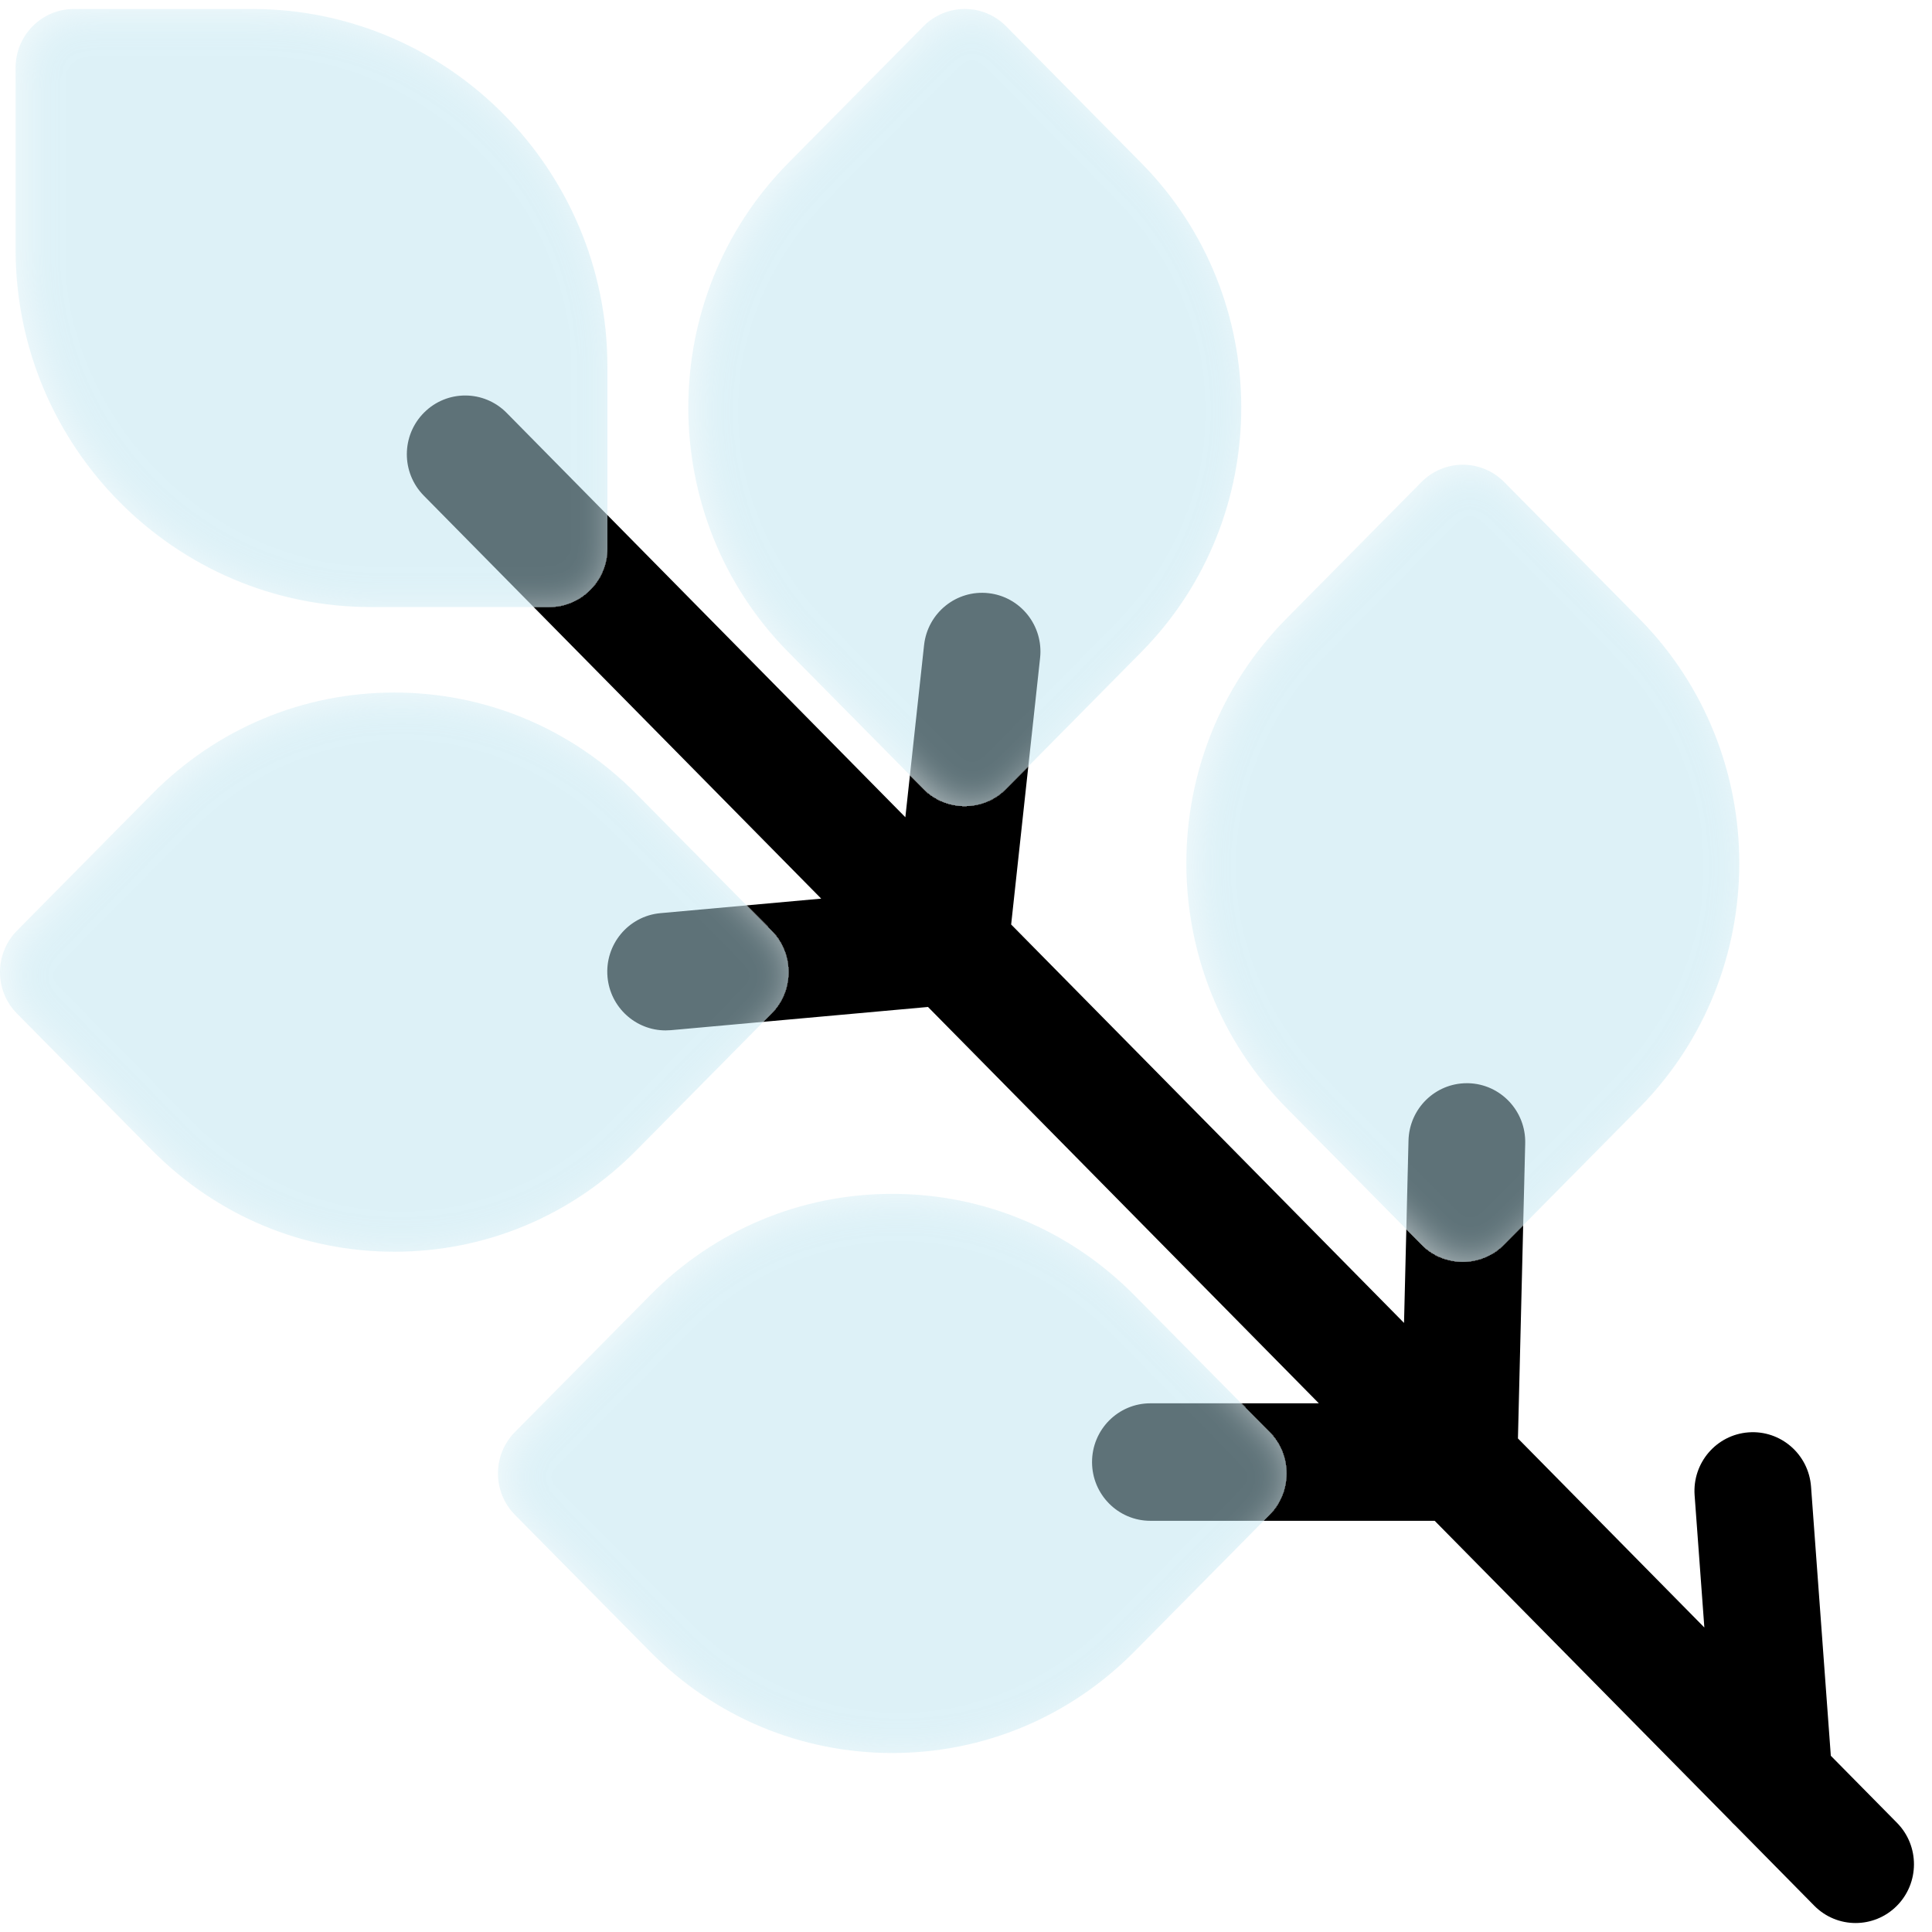
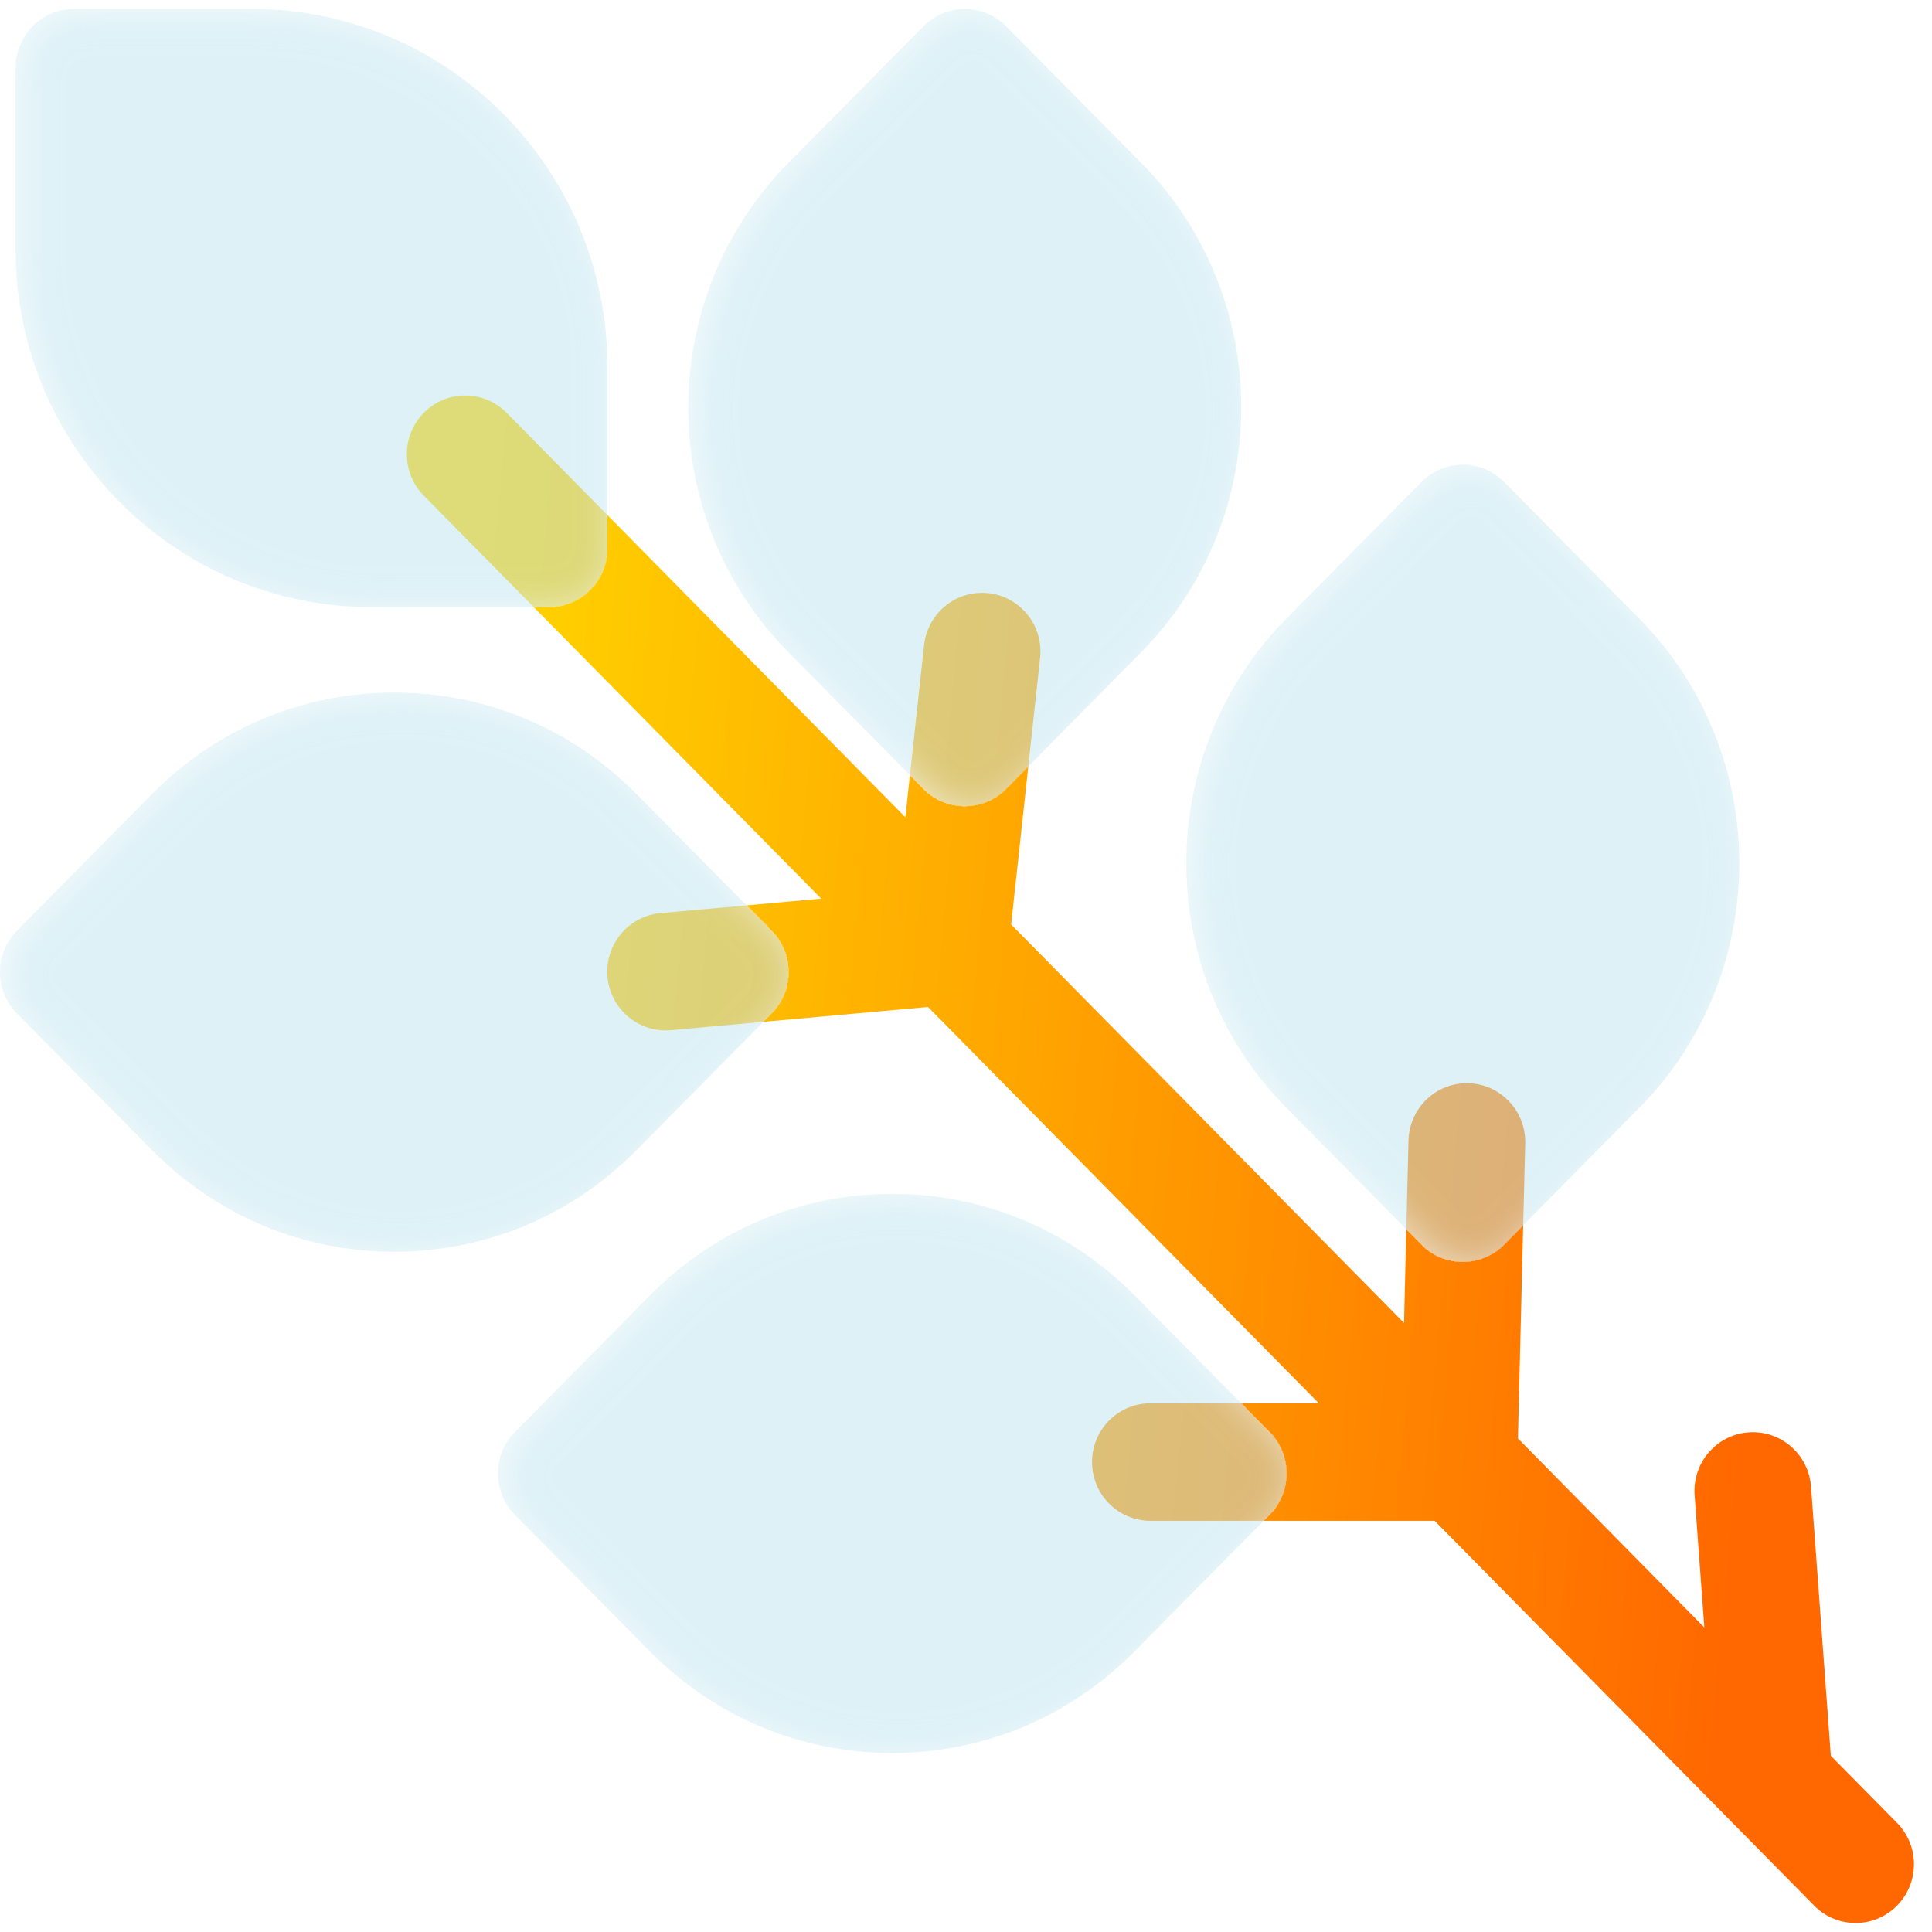
<svg xmlns="http://www.w3.org/2000/svg" width="54" height="54" viewBox="0 0 54 54" fill="none">
-   <path d="M11.854 11.531C12.493 10.892 13.526 10.896 14.161 11.54L25.305 22.842L25.828 18.032C25.926 17.131 26.732 16.48 27.627 16.579C28.522 16.677 29.169 17.488 29.071 18.389L28.262 25.84L39.243 36.976L39.368 31.877C39.391 30.984 40.116 30.276 40.998 30.276C41.012 30.276 41.026 30.276 41.039 30.276C41.94 30.299 42.652 31.052 42.63 31.958L42.427 40.205L47.637 45.489L47.365 41.794C47.299 40.889 47.973 40.102 48.871 40.035C49.771 39.968 50.552 40.647 50.619 41.551L51.172 49.074L53.023 50.95C53.657 51.594 53.653 52.633 53.014 53.272C52.696 53.59 52.28 53.749 51.865 53.749C51.445 53.749 51.026 53.587 50.707 53.263L48.505 51.03C48.455 50.985 48.408 50.938 48.364 50.887L40.1 42.507H32.154C31.253 42.507 30.523 41.772 30.523 40.865C30.523 39.958 31.253 39.223 32.154 39.223H36.862L25.938 28.145L18.75 28.794C18.701 28.798 18.652 28.8 18.603 28.8C17.768 28.8 17.056 28.158 16.98 27.305C16.9 26.402 17.562 25.604 18.459 25.523L22.953 25.117L11.845 13.853C11.21 13.209 11.214 12.17 11.854 11.531Z" fill="url(#paint0_linear_27_665)" />
-   <g filter="url(#filter0_bi_27_665)">
+   <path d="M11.854 11.531C12.493 10.892 13.526 10.896 14.161 11.54L25.305 22.842L25.828 18.032C25.926 17.131 26.732 16.48 27.627 16.579C28.522 16.677 29.169 17.488 29.071 18.389L28.262 25.84L39.243 36.976L39.368 31.877C39.391 30.984 40.116 30.276 40.998 30.276C41.012 30.276 41.026 30.276 41.039 30.276C41.94 30.299 42.652 31.052 42.63 31.958L42.427 40.205L47.637 45.489L47.365 41.794C47.299 40.889 47.973 40.102 48.871 40.035C49.771 39.968 50.552 40.647 50.619 41.551L51.172 49.074L53.023 50.95C53.657 51.594 53.653 52.633 53.014 53.272C52.696 53.59 52.28 53.749 51.865 53.749C51.445 53.749 51.026 53.587 50.707 53.263L48.505 51.03C48.455 50.985 48.408 50.938 48.364 50.887L40.1 42.507H32.154C31.253 42.507 30.523 41.772 30.523 40.865C30.523 39.958 31.253 39.223 32.154 39.223H36.862L25.938 28.145L18.75 28.794C18.701 28.798 18.652 28.8 18.603 28.8C17.768 28.8 17.056 28.158 16.98 27.305C16.9 26.402 17.562 25.604 18.459 25.523L22.953 25.117L11.845 13.853C11.21 13.209 11.214 12.17 11.854 11.531Z" fill="url(#paint0_linear_30_1365)" />
+   <g filter="url(#filter0_bi_30_1365)">
    <path d="M2.067 0.251H7.047C12.522 0.251 16.977 4.735 16.977 10.246V15.325C16.977 16.232 16.246 16.967 15.345 16.967H10.366C4.891 16.967 0.436 12.483 0.436 6.972V1.893C0.436 0.986 1.166 0.251 2.067 0.251Z" fill="#BCE4F1" fill-opacity="0.5" />
  </g>
-   <g filter="url(#filter1_bi_27_665)">
+   <g filter="url(#filter1_bi_30_1365)">
    <path d="M4.251 22.192C6.059 20.364 8.463 19.357 11.02 19.357C13.577 19.357 15.981 20.364 17.788 22.192L21.565 26.013C22.198 26.654 22.198 27.689 21.565 28.329L17.788 32.15C15.981 33.979 13.577 34.986 11.02 34.986C8.463 34.986 6.059 33.979 4.251 32.15L0.474 28.329C-0.159 27.689 -0.159 26.654 0.474 26.013L4.251 22.192Z" fill="#BCE4F1" fill-opacity="0.5" />
  </g>
-   <g filter="url(#filter2_bi_27_665)">
+   <g filter="url(#filter2_bi_30_1365)">
    <path d="M18.17 36.204C19.978 34.376 22.381 33.369 24.939 33.369C27.496 33.369 29.899 34.376 31.707 36.204L35.484 40.025C36.117 40.666 36.117 41.701 35.484 42.341L31.707 46.162C29.899 47.99 27.496 48.997 24.939 48.997C22.381 48.997 19.978 47.99 18.17 46.162L14.393 42.341C13.76 41.7 13.76 40.665 14.393 40.025L18.17 36.204Z" fill="#BCE4F1" fill-opacity="0.5" />
  </g>
-   <g filter="url(#filter3_bi_27_665)">
+   <g filter="url(#filter3_bi_30_1365)">
    <path d="M28.122 22.047C27.816 22.357 27.4 22.531 26.966 22.531C26.532 22.531 26.116 22.357 25.81 22.047L22.033 18.226C18.307 14.457 18.307 8.325 22.033 4.556L25.81 0.735C26.116 0.425 26.532 0.251 26.966 0.251C27.4 0.251 27.816 0.425 28.122 0.735L31.899 4.556C35.625 8.325 35.625 14.457 31.899 18.226L28.122 22.047Z" fill="#BCE4F1" fill-opacity="0.5" />
  </g>
-   <g filter="url(#filter4_bi_27_665)">
+   <g filter="url(#filter4_bi_30_1365)">
    <path d="M35.953 17.293L39.73 13.473C40.036 13.163 40.452 12.989 40.886 12.989C41.32 12.989 41.736 13.163 42.042 13.473L45.819 17.293C49.545 21.062 49.545 27.195 45.819 30.963L42.042 34.784C41.736 35.094 41.32 35.268 40.886 35.268C40.452 35.268 40.036 35.094 39.73 34.784L35.953 30.963C32.227 27.195 32.227 21.062 35.953 17.293Z" fill="#BCE4F1" fill-opacity="0.5" />
  </g>
  <defs>
-     <filter id="filter0_bi_27_665" x="-3.564" y="-3.749" width="24.541" height="24.716" filterUnits="userSpaceOnUse" color-interpolation-filters="sRGB">
+     <filter id="filter0_bi_30_1365" x="-3.564" y="-3.749" width="24.541" height="24.716" filterUnits="userSpaceOnUse" color-interpolation-filters="sRGB">
      <feFlood flood-opacity="0" result="BackgroundImageFix" />
      <feGaussianBlur in="BackgroundImageFix" stdDeviation="2" />
-       <feComposite in2="SourceAlpha" operator="in" result="effect1_backgroundBlur_27_665" />
-       <feBlend mode="normal" in="SourceGraphic" in2="effect1_backgroundBlur_27_665" result="shape" />
+       <feComposite in2="SourceAlpha" operator="in" result="effect1_backgroundBlur_30_1365" />
+       <feBlend mode="normal" in="SourceGraphic" in2="effect1_backgroundBlur_30_1365" result="shape" />
      <feColorMatrix in="SourceAlpha" type="matrix" values="0 0 0 0 0 0 0 0 0 0 0 0 0 0 0 0 0 0 127 0" result="hardAlpha" />
      <feOffset dx="0.2" dy="0.1" />
      <feGaussianBlur stdDeviation="0.5" />
      <feComposite in2="hardAlpha" operator="arithmetic" k2="-1" k3="1" />
      <feColorMatrix type="matrix" values="0 0 0 0 1 0 0 0 0 1 0 0 0 0 1 0 0 0 0.6 0" />
-       <feBlend mode="normal" in2="shape" result="effect2_innerShadow_27_665" />
+       <feBlend mode="normal" in2="shape" result="effect2_innerShadow_30_1365" />
    </filter>
-     <filter id="filter1_bi_27_665" x="-4" y="15.357" width="30.041" height="23.628" filterUnits="userSpaceOnUse" color-interpolation-filters="sRGB">
+     <filter id="filter1_bi_30_1365" x="-4" y="15.357" width="30.041" height="23.628" filterUnits="userSpaceOnUse" color-interpolation-filters="sRGB">
      <feFlood flood-opacity="0" result="BackgroundImageFix" />
      <feGaussianBlur in="BackgroundImageFix" stdDeviation="2" />
-       <feComposite in2="SourceAlpha" operator="in" result="effect1_backgroundBlur_27_665" />
-       <feBlend mode="normal" in="SourceGraphic" in2="effect1_backgroundBlur_27_665" result="shape" />
+       <feComposite in2="SourceAlpha" operator="in" result="effect1_backgroundBlur_30_1365" />
+       <feBlend mode="normal" in="SourceGraphic" in2="effect1_backgroundBlur_30_1365" result="shape" />
      <feColorMatrix in="SourceAlpha" type="matrix" values="0 0 0 0 0 0 0 0 0 0 0 0 0 0 0 0 0 0 127 0" result="hardAlpha" />
      <feOffset dx="0.2" dy="0.1" />
      <feGaussianBlur stdDeviation="0.5" />
      <feComposite in2="hardAlpha" operator="arithmetic" k2="-1" k3="1" />
      <feColorMatrix type="matrix" values="0 0 0 0 1 0 0 0 0 1 0 0 0 0 1 0 0 0 0.6 0" />
-       <feBlend mode="normal" in2="shape" result="effect2_innerShadow_27_665" />
+       <feBlend mode="normal" in2="shape" result="effect2_innerShadow_30_1365" />
    </filter>
-     <filter id="filter2_bi_27_665" x="9.918" y="29.369" width="30.041" height="23.628" filterUnits="userSpaceOnUse" color-interpolation-filters="sRGB">
+     <filter id="filter2_bi_30_1365" x="9.918" y="29.369" width="30.041" height="23.628" filterUnits="userSpaceOnUse" color-interpolation-filters="sRGB">
      <feFlood flood-opacity="0" result="BackgroundImageFix" />
      <feGaussianBlur in="BackgroundImageFix" stdDeviation="2" />
-       <feComposite in2="SourceAlpha" operator="in" result="effect1_backgroundBlur_27_665" />
-       <feBlend mode="normal" in="SourceGraphic" in2="effect1_backgroundBlur_27_665" result="shape" />
+       <feComposite in2="SourceAlpha" operator="in" result="effect1_backgroundBlur_30_1365" />
+       <feBlend mode="normal" in="SourceGraphic" in2="effect1_backgroundBlur_30_1365" result="shape" />
      <feColorMatrix in="SourceAlpha" type="matrix" values="0 0 0 0 0 0 0 0 0 0 0 0 0 0 0 0 0 0 127 0" result="hardAlpha" />
      <feOffset dx="0.2" dy="0.1" />
      <feGaussianBlur stdDeviation="0.5" />
      <feComposite in2="hardAlpha" operator="arithmetic" k2="-1" k3="1" />
      <feColorMatrix type="matrix" values="0 0 0 0 1 0 0 0 0 1 0 0 0 0 1 0 0 0 0.6 0" />
-       <feBlend mode="normal" in2="shape" result="effect2_innerShadow_27_665" />
+       <feBlend mode="normal" in2="shape" result="effect2_innerShadow_30_1365" />
    </filter>
-     <filter id="filter3_bi_27_665" x="15.238" y="-3.749" width="23.456" height="30.279" filterUnits="userSpaceOnUse" color-interpolation-filters="sRGB">
+     <filter id="filter3_bi_30_1365" x="15.238" y="-3.749" width="23.456" height="30.279" filterUnits="userSpaceOnUse" color-interpolation-filters="sRGB">
      <feFlood flood-opacity="0" result="BackgroundImageFix" />
      <feGaussianBlur in="BackgroundImageFix" stdDeviation="2" />
-       <feComposite in2="SourceAlpha" operator="in" result="effect1_backgroundBlur_27_665" />
-       <feBlend mode="normal" in="SourceGraphic" in2="effect1_backgroundBlur_27_665" result="shape" />
+       <feComposite in2="SourceAlpha" operator="in" result="effect1_backgroundBlur_30_1365" />
+       <feBlend mode="normal" in="SourceGraphic" in2="effect1_backgroundBlur_30_1365" result="shape" />
      <feColorMatrix in="SourceAlpha" type="matrix" values="0 0 0 0 0 0 0 0 0 0 0 0 0 0 0 0 0 0 127 0" result="hardAlpha" />
      <feOffset dx="0.2" dy="0.1" />
      <feGaussianBlur stdDeviation="0.5" />
      <feComposite in2="hardAlpha" operator="arithmetic" k2="-1" k3="1" />
      <feColorMatrix type="matrix" values="0 0 0 0 1 0 0 0 0 1 0 0 0 0 1 0 0 0 0.6 0" />
-       <feBlend mode="normal" in2="shape" result="effect2_innerShadow_27_665" />
+       <feBlend mode="normal" in2="shape" result="effect2_innerShadow_30_1365" />
    </filter>
-     <filter id="filter4_bi_27_665" x="29.158" y="8.989" width="23.456" height="30.279" filterUnits="userSpaceOnUse" color-interpolation-filters="sRGB">
+     <filter id="filter4_bi_30_1365" x="29.158" y="8.989" width="23.456" height="30.279" filterUnits="userSpaceOnUse" color-interpolation-filters="sRGB">
      <feFlood flood-opacity="0" result="BackgroundImageFix" />
      <feGaussianBlur in="BackgroundImageFix" stdDeviation="2" />
-       <feComposite in2="SourceAlpha" operator="in" result="effect1_backgroundBlur_27_665" />
-       <feBlend mode="normal" in="SourceGraphic" in2="effect1_backgroundBlur_27_665" result="shape" />
+       <feComposite in2="SourceAlpha" operator="in" result="effect1_backgroundBlur_30_1365" />
+       <feBlend mode="normal" in="SourceGraphic" in2="effect1_backgroundBlur_30_1365" result="shape" />
      <feColorMatrix in="SourceAlpha" type="matrix" values="0 0 0 0 0 0 0 0 0 0 0 0 0 0 0 0 0 0 127 0" result="hardAlpha" />
      <feOffset dx="0.2" dy="0.1" />
      <feGaussianBlur stdDeviation="0.5" />
      <feComposite in2="hardAlpha" operator="arithmetic" k2="-1" k3="1" />
      <feColorMatrix type="matrix" values="0 0 0 0 1 0 0 0 0 1 0 0 0 0 1 0 0 0 0.6 0" />
-       <feBlend mode="normal" in2="shape" result="effect2_innerShadow_27_665" />
+       <feBlend mode="normal" in2="shape" result="effect2_innerShadow_30_1365" />
    </filter>
-     <linearGradient id="paint0_linear_27_665" x1="50.64" y1="24.08" x2="13.148" y2="20.557" gradientUnits="userSpaceOnUse">
-       <stop stopColor="#FF6700" />
-       <stop offset="1" stopColor="#FFD400" />
+     <linearGradient id="paint0_linear_30_1365" x1="50.64" y1="24.08" x2="13.148" y2="20.557" gradientUnits="userSpaceOnUse">
+       <stop stop-color="#FF6700" />
+       <stop offset="1" stop-color="#FFD400" />
    </linearGradient>
  </defs>
</svg>
